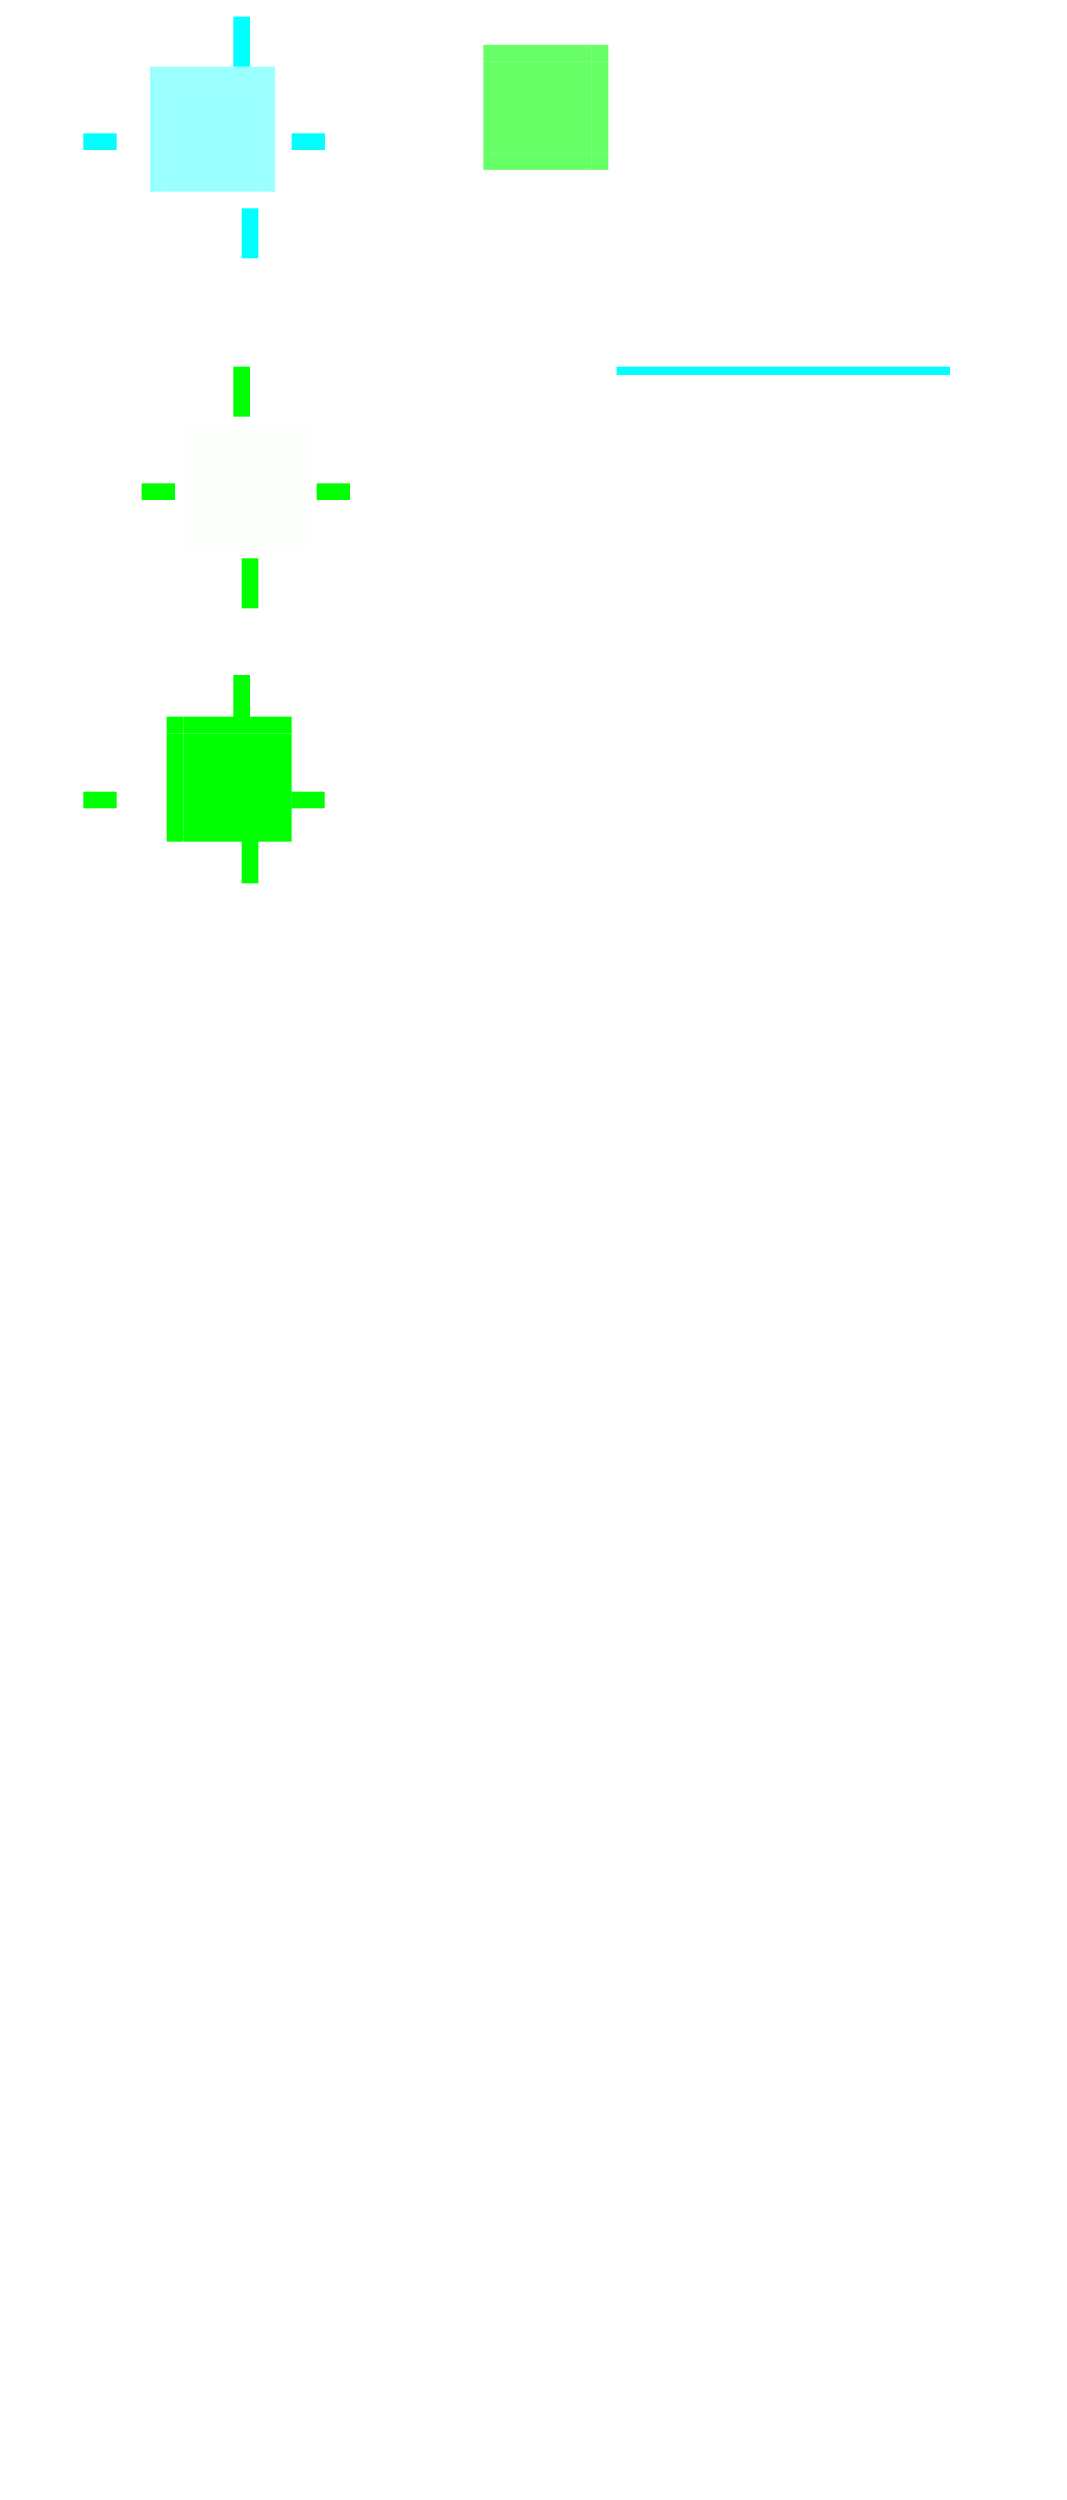
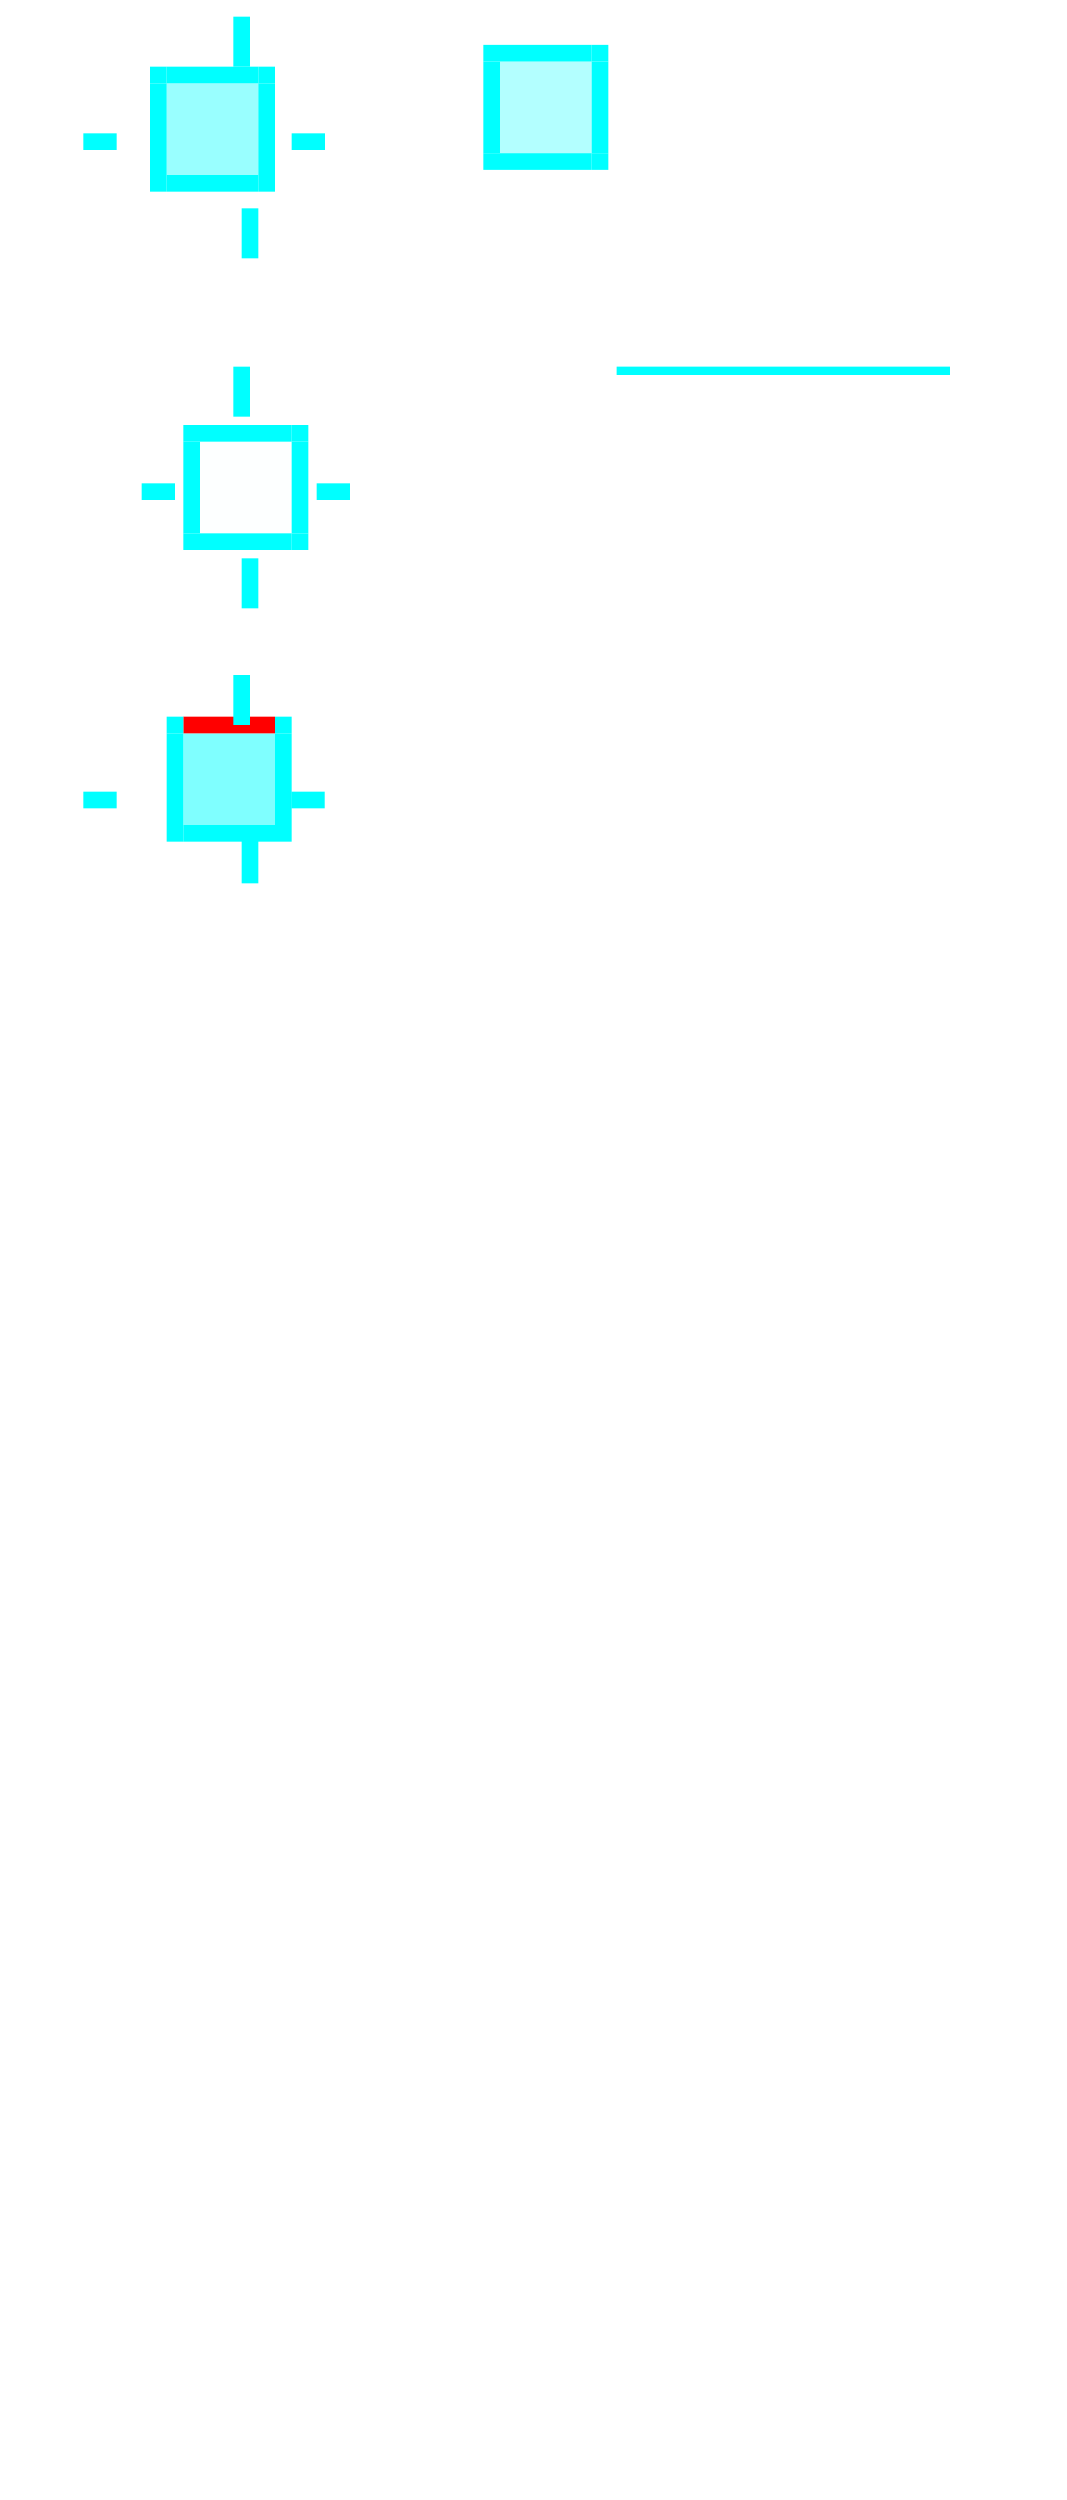
<svg xmlns="http://www.w3.org/2000/svg" id="svg2" width="128" height="300" version="1.0">
  <defs id="defs5">
    <style id="current-color-scheme" type="text/css">      
      .ColorScheme-Text {
        color:#1A1A1A;
      }
      .ColorScheme-Background{
        color:#1A1E24;
      }
      .ColorScheme-Highlight{
        color:#f9f9f9;
      }
      .ColorScheme-ViewBackground {
        color:#444444;
      }
     </style>
  </defs>
-   <rect ry="2.077" rx="0" y="-10" x="-10" height="2.077" width="2.033" id="hint-tile-center" style="fill:#00ff00;fill-opacity:1;fill-rule:nonzero;stroke:none" />
+   <rect ry="2.077" rx="0" y="-10" x="-10" height="2.077" width="2.033" id="hint-tile-center" style="fill:#00ffff;fill-opacity:1;fill-rule:nonzero;stroke:none" />
  <rect style="fill:#00ffff;fill-opacity:1;fill-rule:nonzero;stroke:none" id="pressed-hint-top-margin" width="2" height="6" x="28" y="2" />
  <rect y="25" x="29" height="6" width="2" id="pressed-hint-bottom-margin" style="fill:#00ffff;fill-opacity:1;fill-rule:nonzero;stroke:none" />
  <rect y="16" x="10" height="2" width="4" id="pressed-hint-left-margin" style="fill:#00ffff;fill-opacity:1;fill-rule:nonzero;stroke:none" />
  <rect style="fill:#00ffff;fill-opacity:1;fill-rule:nonzero;stroke:none" id="pressed-hint-right-margin" width="4" height="2" x="35" y="16" />
-   <rect style="fill:#00ff00;fill-opacity:1;fill-rule:nonzero;stroke:none" id="normal-hint-left-margin" width="4" height="2" x="17" y="58" />
-   <rect y="44" x="28" height="6" width="2" id="normal-hint-top-margin" style="fill:#00ff00;fill-opacity:1;fill-rule:nonzero;stroke:none" />
-   <rect style="fill:#00ff00;fill-opacity:1;fill-rule:nonzero;stroke:none" id="normal-hint-bottom-margin" width="2" height="6" x="29" y="67" />
-   <rect y="58" x="38" height="2" width="4" id="normal-hint-right-margin" style="fill:#00ff00;fill-opacity:1;fill-rule:nonzero;stroke:none" />
+   <rect style="fill:#00ffff;fill-opacity:1;fill-rule:nonzero;stroke:none;opacity:1" id="normal-hint-left-margin" width="4" height="2" x="17" y="58" />
+   <rect y="44" x="28" height="6" width="2" id="normal-hint-top-margin" style="fill:#00ffff;fill-opacity:1;fill-rule:nonzero;stroke:none;opacity:1" />
+   <rect style="fill:#00ffff;fill-opacity:1;fill-rule:nonzero;stroke:none;opacity:1" id="normal-hint-bottom-margin" width="2" height="6" x="29" y="67" />
+   <rect y="58" x="38" height="2" width="4" id="normal-hint-right-margin" style="fill:#00ffff;fill-opacity:1;fill-rule:nonzero;stroke:none;opacity:1" />
  <g id="separator" style="opacity:1;fill:#00ffff" transform="translate(11,-4)">
    <rect class="ColorScheme-ViewBackground" transform="scale(1,-1)" y="-49" x="63" height="1" width="40" id="rect4052" style="opacity:1;fill:#00ffff;fill-opacity:1;stroke:none" />
    <rect style="opacity:0.15;fill:#00ffff;fill-opacity:1;stroke:none" id="rect4054" width="40" height="1" x="63" y="-49" transform="scale(1,-1)" class="ColorScheme-ViewText" />
  </g>
-   <path id="normal-center" d="m 24,53 0,11 11,0 0,-11 -11,0 z" style="opacity:0.01;fill:#00ff00;fill-opacity:1;fill-rule:nonzero;stroke:none" class="ColorScheme-ViewBackground" />
-   <path id="normal-right" d="m 35,53 0,11 2,0 c 6.68e-4,-0.018 0,-0.034 0,-0.053 l 0,-10.894 c 0,-0.018 6.68e-4,-0.035 0,-0.053 l -2,0 z" style="opacity:0.01;fill:#00ff00;fill-opacity:1;fill-rule:nonzero;stroke:none" class="ColorScheme-ViewBackground" />
-   <path id="normal-top" d="m 24,51 0,2 11,0 0,-2 c -0.004,-6.7e-4 0.004,0 10e-7,0 l -10.988,0 c -0.004,0 -0.008,-6.7e-4 -0.012,0 z" style="opacity:0.01;fill:#00ff00;fill-opacity:1;fill-rule:nonzero;stroke:none" class="ColorScheme-ViewBackground" />
-   <path id="normal-left" d="m 22,53 c -6.7e-4,0.018 0,0.034 0,0.053 l 0,10.894 c 0,0.018 -6.7e-4,0.035 0,0.053 l 2,0 0,-11 -2,0 z" style="opacity:0.01;fill:#00ff00;fill-opacity:1;fill-rule:nonzero;stroke:none" class="ColorScheme-ViewBackground" />
-   <path id="normal-bottom" d="m 24,64 0,2 11,0 0,-2 z" style="opacity:0.01;fill:#00ff00;fill-opacity:1;fill-rule:nonzero;stroke:none" class="ColorScheme-ViewBackground" />
-   <path style="opacity:0.01;fill:#00ff00;fill-opacity:1;fill-rule:nonzero;stroke:none" d="m 22,51 0,2 2,0 0,-2 c -7.46e-4,-6.7e-4 7.63e-4,0 0,0 l -1.998,0 c -7.28e-4,0 -0.002,-6.7e-4 -0.002,0 z" id="normal-topleft" class="ColorScheme-ViewBackground" />
-   <path style="opacity:0.01;fill:#00ff00;fill-opacity:1;fill-rule:nonzero;stroke:none" d="m 35,51.001 0,2 2,0 0,-2 c -7.46e-4,-6.7e-4 7.63e-4,0 0,0 l -1.998,0 c -7.28e-4,0 -0.002,-6.7e-4 -0.002,0 z" id="normal-topright" class="ColorScheme-ViewBackground" />
-   <path id="normal-bottomright" d="m 35,64 0,2 2,0 0,-2 c -7.46e-4,-6.7e-4 7.63e-4,0 0,0 l -1.998,0 c -7.28e-4,0 -0.002,-6.7e-4 -0.002,0 z" style="opacity:0.01;fill:#00ff00;fill-opacity:1;fill-rule:nonzero;stroke:none" class="ColorScheme-ViewBackground" />
-   <path style="opacity:0.01;fill:#00ff00;fill-opacity:1;fill-rule:nonzero;stroke:none" d="m 22,64 0,2 2,0 0,-2 c -7.46e-4,-6.7e-4 7.63e-4,0 0,0 l -1.998,0 c -7.28e-4,0 -0.002,-6.7e-4 -0.002,0 z" id="normal-bottomleft" class="ColorScheme-ViewBackground" />
+   <path id="normal-center" d="m 24,53 0,11 11,0 0,-11 -11,0 z" style="opacity:0.01;fill:#00ffff;fill-opacity:1;fill-rule:nonzero;stroke:none" class="ColorScheme-ViewBackground" />
+   <path id="normal-right" d="m 35,53 0,11 2,0 c 6.68e-4,-0.018 0,-0.034 0,-0.053 l 0,-10.894 c 0,-0.018 6.68e-4,-0.035 0,-0.053 l -2,0 z" style="opacity:1;fill:#00ffff;fill-opacity:1;fill-rule:nonzero;stroke:none" class="ColorScheme-ViewBackground" />
+   <path id="normal-top" d="m 24,51 0,2 11,0 0,-2 c -0.004,-6.7e-4 0.004,0 10e-7,0 l -10.988,0 c -0.004,0 -0.008,-6.7e-4 -0.012,0 z" style="opacity:1;fill:#00ffff;fill-opacity:1;fill-rule:nonzero;stroke:none" class="ColorScheme-ViewBackground" />
+   <path id="normal-left" d="m 22,53 c -6.7e-4,0.018 0,0.034 0,0.053 l 0,10.894 c 0,0.018 -6.7e-4,0.035 0,0.053 l 2,0 0,-11 -2,0 z" style="opacity:1;fill:#00ffff;fill-opacity:1;fill-rule:nonzero;stroke:none" class="ColorScheme-ViewBackground" />
+   <path id="normal-bottom" d="m 24,64 0,2 11,0 0,-2 z" style="opacity:1;fill:#00ffff;fill-opacity:1;fill-rule:nonzero;stroke:none" class="ColorScheme-ViewBackground" />
+   <path style="opacity:1;fill:#00ffff;fill-opacity:1;fill-rule:nonzero;stroke:none" d="m 22,51 0,2 2,0 0,-2 c -7.46e-4,-6.7e-4 7.63e-4,0 0,0 l -1.998,0 c -7.28e-4,0 -0.002,-6.7e-4 -0.002,0 z" id="normal-topleft" class="ColorScheme-ViewBackground" />
+   <path style="opacity:1;fill:#00ffff;fill-opacity:1;fill-rule:nonzero;stroke:none" d="m 35,51.001 0,2 2,0 0,-2 c -7.46e-4,-6.7e-4 7.63e-4,0 0,0 l -1.998,0 c -7.28e-4,0 -0.002,-6.7e-4 -0.002,0 z" id="normal-topright" class="ColorScheme-ViewBackground" />
+   <path id="normal-bottomright" d="m 35,64 0,2 2,0 0,-2 c -7.46e-4,-6.7e-4 7.63e-4,0 0,0 l -1.998,0 c -7.28e-4,0 -0.002,-6.7e-4 -0.002,0 z" style="opacity:1;fill:#00ffff;fill-opacity:1;fill-rule:nonzero;stroke:none" class="ColorScheme-ViewBackground" />
+   <path style="opacity:1;fill:#00ffff;fill-opacity:1;fill-rule:nonzero;stroke:none" d="m 22,64 0,2 2,0 0,-2 c -7.46e-4,-6.7e-4 7.63e-4,0 0,0 l -1.998,0 c -7.28e-4,0 -0.002,-6.7e-4 -0.002,0 z" id="normal-bottomleft" class="ColorScheme-ViewBackground" />
  <path id="pressed-center" d="m 20,10 0,11 11,0 0,-11 -11,0 z" style="opacity:0.4;fill:#00ffff;fill-opacity:1;fill-rule:nonzero;stroke:none" class="ColorScheme-Highlight" />
-   <path id="pressed-right" d="m 31,10 0,11 2,0 c 6.68e-4,-0.018 0,-0.034 0,-0.053 l 0,-10.894 c 0,-0.018 6.68e-4,-0.035 0,-0.053 l -2,0 z" style="opacity:0.4;fill:#00ffff;fill-opacity:1;fill-rule:nonzero;stroke:none" class="ColorScheme-Highlight" />
-   <path id="pressed-top" d="m 20,8 0,2 11,0 0,-2 c -0.004,-6.7e-4 0.004,0 3.01e-4,0 l -10.988,0 c -0.004,0 -0.008,-6.7e-4 -0.012,0 z" style="opacity:0.4;fill:#00ffff;fill-opacity:1;fill-rule:nonzero;stroke:none" class="ColorScheme-Highlight" />
-   <path id="pressed-left" d="m 18,10 c -6.7e-4,0.018 0,0.034 0,0.053 l 0,10.894 c 0,0.018 -6.7e-4,0.035 0,0.053 l 2,0 L 20,10 18,10 z" style="opacity:0.4;fill:#00ffff;fill-opacity:1;fill-rule:nonzero;stroke:none" class="ColorScheme-Highlight" />
-   <path id="pressed-bottom" d="m 20,21 0,2 11,0 0,-2 -11,0 z" style="opacity:0.4;fill:#00ffff;fill-opacity:1;fill-rule:nonzero" class="ColorScheme-Highlight" />
-   <path style="opacity:0.4;fill:#00ffff;fill-opacity:1;fill-rule:nonzero;stroke:none" d="m 18,8 0,2 2,0 0,-2 c -7.45e-4,-6.7e-4 8.18e-4,0 5.5e-5,0 l -1.998,0 c -7.27e-4,0 -0.002,-6.7e-4 -0.002,0 z" id="pressed-topleft" class="ColorScheme-Highlight" />
-   <path id="pressed-topright" d="m 31,8 0,2 2,0 0,-2 c -7.45e-4,-6.7e-4 8.18e-4,0 5.5e-5,0 l -1.998,0 c -7.27e-4,0 -0.002,-6.7e-4 -0.002,0 z" style="opacity:0.4;fill:#00ffff;fill-opacity:1;fill-rule:nonzero;stroke:none" class="ColorScheme-Highlight" />
-   <path style="opacity:0.4;fill:#00ffff;fill-opacity:1;fill-rule:nonzero;stroke:none" d="m 31,21 0,2 2,0 0,-2 c -7.45e-4,-6.7e-4 8.18e-4,0 5.5e-5,0 l -1.998,0 c -7.27e-4,0 -0.002,-6.7e-4 -0.002,0 z" id="pressed-bottomright" class="ColorScheme-Highlight" />
-   <path id="pressed-bottomleft" d="m 18,21 0,2 2,0 0,-2 c -7.45e-4,-6.7e-4 8.18e-4,0 5.5e-5,0 l -1.998,0 c -7.27e-4,0 -0.002,-6.7e-4 -0.002,0 z" style="opacity:0.4;fill:#00ffff;fill-opacity:1;fill-rule:nonzero;stroke:none" class="ColorScheme-Highlight" />
-   <path id="section-center" d="m 22,88 0,11 11,0 0,-11 -11,0 z" style="opacity:1;fill:#00ff00;fill-opacity:1;fill-rule:nonzero;stroke:none" class="ColorScheme-ViewBackground" />
-   <path id="section-right" d="m 33,88 0,11 2,0 c 6.68e-4,-0.018 0,-0.034 0,-0.053 l 0,-10.894 c 0,-0.018 6.68e-4,-0.035 0,-0.053 l -2,0 z" style="opacity:1;fill:#00ff00;fill-opacity:1;fill-rule:nonzero;stroke:none" class="ColorScheme-ViewBackground" />
-   <path id="section-top" d="m 22,86 0,2 11,0 0,-2 c -0.004,-6.7e-4 0.004,0 10e-7,0 l -10.988,0 c -0.004,0 -0.008,-6.7e-4 -0.012,0 z" style="opacity:1;fill:#00ff00;fill-opacity:1;fill-rule:nonzero;stroke:none" class="ColorScheme-ViewBackground" />
-   <path id="section-left" d="m 20,88 c -6.7e-4,0.018 0,0.034 0,0.053 l 0,10.894 c 0,0.018 -6.7e-4,0.035 0,0.053 l 2,0 0,-11 -2,0 z" style="opacity:1;fill:#00ff00;fill-opacity:1;fill-rule:nonzero;stroke:none" class="ColorScheme-ViewBackground" />
-   <path id="section-bottom" d="m 22,99 0,2 11,0 0,-2 z" style="opacity:1;fill:#00ff00;fill-opacity:1;fill-rule:nonzero;stroke:none" class="ColorScheme-ViewBackground" />
-   <path style="opacity:1;fill:#00ff00;fill-opacity:1;fill-rule:nonzero;stroke:none" d="m 20,86 0,2 2,0 0,-2 c -7.46e-4,-6.7e-4 7.63e-4,0 0,0 l -1.998,0 c -7.28e-4,0 -0.002,-6.7e-4 -0.002,0 z" id="section-topleft" class="ColorScheme-ViewBackground" />
-   <path style="opacity:1;fill:#00ff00;fill-opacity:1;fill-rule:nonzero;stroke:none" d="m 33,86 0,2 2,0 0,-2 c -7.46e-4,-6.7e-4 7.63e-4,0 0,0 l -1.998,0 c -7.28e-4,0 -0.002,-6.7e-4 -0.002,0 z" id="section-topright" class="ColorScheme-ViewBackground" />
-   <path id="section-bottomright" d="m 33,99 0,2 2,0 0,-2 c -7.46e-4,-6.7e-4 7.63e-4,0 0,0 l -1.998,0 c -7.28e-4,0 -0.002,-6.7e-4 -0.002,0 z" style="opacity:1;fill:#00ff00;fill-opacity:1;fill-rule:nonzero;stroke:none" class="ColorScheme-ViewBackground" />
-   <path style="opacity:1;fill:#00ff00;fill-opacity:1;fill-rule:nonzero;stroke:none" d="m 20,99 0,2 2,0 0,-2 c -7.46e-4,-6.7e-4 7.63e-4,0 0,0 l -1.998,0 c -7.28e-4,0 -0.002,-6.7e-4 -0.002,0 z" id="section-bottomleft" class="ColorScheme-ViewBackground" />
-   <rect style="fill:#00ff00;fill-opacity:1;fill-rule:nonzero;stroke:none" id="section-hint-top-margin" width="2" height="6" x="28" y="81" />
-   <rect y="95" x="10" height="2" width="4" id="section-hint-left-margin" style="fill:#00ff00;fill-opacity:1;fill-rule:nonzero;stroke:none" />
-   <rect style="fill:#00ff00;fill-opacity:1;fill-rule:nonzero;stroke:none" id="section-hint-right-margin" width="4" height="2" x="34.965" y="95" />
-   <rect y="100" x="29" height="6" width="2" id="section-hint-bottom-margin" style="fill:#00ff00;fill-opacity:1;fill-rule:nonzero;stroke:none" />
-   <path id="hover-center" d="m 60,7.384 0,11 11,0 0,-11 -11,0 z" style="opacity:0.6;fill:#00ff00;fill-opacity:1;fill-rule:nonzero;stroke:none" class="ColorScheme-Highlight" />
-   <path id="hover-right" d="m 71,7.384 0,11 2,0 c 6.68e-4,-0.018 0,-0.034 0,-0.053 l 0,-10.894 c 0,-0.018 6.68e-4,-0.035 0,-0.053 l -2,0 z" style="opacity:0.6;fill:#00ff00;fill-opacity:1;fill-rule:nonzero;stroke:none" class="ColorScheme-Highlight" />
-   <path id="hover-top" d="m 60,5.384 0,2 11,0 0,-2 c -0.004,-6.7e-4 0.004,0 3.01e-4,0 l -10.988,0 c -0.004,0 -0.008,-6.7e-4 -0.012,0 z" style="opacity:0.6;fill:#00ff00;fill-opacity:1;fill-rule:nonzero;stroke:none" class="ColorScheme-Highlight" />
-   <path id="hover-left" d="m 58,7.384 c -6.7e-4,0.018 0,0.034 0,0.053 l 0,10.894 c 0,0.018 -6.7e-4,0.035 0,0.053 l 2,0 0,-11 -2,0 z" style="opacity:0.6;fill:#00ff00;fill-opacity:1;fill-rule:nonzero;stroke:none" class="ColorScheme-Highlight" />
-   <path id="hover-bottom" d="m 60,18.384 0,2 11,0 0,-2 -11,0 z" style="opacity:0.6;fill:#00ff00;fill-opacity:1;fill-rule:nonzero" class="ColorScheme-Highlight" />
-   <path style="opacity:0.6;fill:#00ff00;fill-opacity:1;fill-rule:nonzero;stroke:none" d="m 58,5.384 0,2 2,0 0,-2 c -7.45e-4,-6.7e-4 8.18e-4,0 5.5e-5,0 l -1.998,0 c -7.27e-4,0 -0.002,-6.7e-4 -0.002,0 z" id="hover-topleft" class="ColorScheme-Highlight" />
-   <path id="hover-topright" d="m 71,5.384 0,2 2,0 0,-2 c -7.45e-4,-6.7e-4 8.18e-4,0 5.5e-5,0 l -1.998,0 c -7.27e-4,0 -0.002,-6.7e-4 -0.002,0 z" style="opacity:0.6;fill:#00ff00;fill-opacity:1;fill-rule:nonzero;stroke:none" class="ColorScheme-Highlight" />
-   <path style="opacity:0.6;fill:#00ff00;fill-opacity:1;fill-rule:nonzero;stroke:none" d="m 71,18.384 0,2 2,0 0,-2 c -7.45e-4,-6.7e-4 8.18e-4,0 5.5e-5,0 l -1.998,0 c -7.27e-4,0 -0.002,-6.7e-4 -0.002,0 z" id="hover-bottomright" class="ColorScheme-Highlight" />
-   <path id="hover-bottomleft" d="m 58,18.384 0,2 2,0 0,-2 c -7.45e-4,-6.7e-4 8.18e-4,0 5.5e-5,0 l -1.998,0 c -7.27e-4,0 -0.002,-6.7e-4 -0.002,0 z" style="opacity:0.6;fill:#00ff00;fill-opacity:1;fill-rule:nonzero;stroke:none" class="ColorScheme-Highlight" />
+   <path id="pressed-right" d="m 31,10 0,11 2,0 c 6.68e-4,-0.018 0,-0.034 0,-0.053 l 0,-10.894 c 0,-0.018 6.68e-4,-0.035 0,-0.053 l -2,0 z" style="opacity:1;fill:#00ffff;fill-opacity:1;fill-rule:nonzero;stroke:none" class="ColorScheme-Highlight" />
+   <path id="pressed-top" d="m 20,8 0,2 11,0 0,-2 c -0.004,-6.7e-4 0.004,0 3.01e-4,0 l -10.988,0 c -0.004,0 -0.008,-6.7e-4 -0.012,0 z" style="opacity:1;fill:#00ffff;fill-opacity:1;fill-rule:nonzero;stroke:none" class="ColorScheme-Highlight" />
+   <path id="pressed-left" d="m 18,10 c -6.7e-4,0.018 0,0.034 0,0.053 l 0,10.894 c 0,0.018 -6.7e-4,0.035 0,0.053 l 2,0 L 20,10 18,10 z" style="opacity:1;fill:#00ffff;fill-opacity:1;fill-rule:nonzero;stroke:none" class="ColorScheme-Highlight" />
+   <path id="pressed-bottom" d="m 20,21 0,2 11,0 0,-2 -11,0 z" style="opacity:1;fill:#00ffff;fill-opacity:1;fill-rule:nonzero" class="ColorScheme-Highlight" />
+   <path style="opacity:1;fill:#00ffff;fill-opacity:1;fill-rule:nonzero;stroke:none" d="m 18,8 0,2 2,0 0,-2 c -7.45e-4,-6.7e-4 8.18e-4,0 5.5e-5,0 l -1.998,0 c -7.27e-4,0 -0.002,-6.7e-4 -0.002,0 z" id="pressed-topleft" class="ColorScheme-Highlight" />
+   <path id="pressed-topright" d="m 31,8 0,2 2,0 0,-2 c -7.45e-4,-6.7e-4 8.18e-4,0 5.5e-5,0 l -1.998,0 c -7.27e-4,0 -0.002,-6.7e-4 -0.002,0 z" style="opacity:1;fill:#00ffff;fill-opacity:1;fill-rule:nonzero;stroke:none" class="ColorScheme-Highlight" />
+   <path style="opacity:1;fill:#00ffff;fill-opacity:1;fill-rule:nonzero;stroke:none" d="m 31,21 0,2 2,0 0,-2 c -7.45e-4,-6.7e-4 8.18e-4,0 5.5e-5,0 l -1.998,0 c -7.27e-4,0 -0.002,-6.7e-4 -0.002,0 z" id="pressed-bottomright" class="ColorScheme-Highlight" />
+   <path id="pressed-bottomleft" d="m 18,21 0,2 2,0 0,-2 c -7.45e-4,-6.7e-4 8.18e-4,0 5.5e-5,0 l -1.998,0 c -7.27e-4,0 -0.002,-6.7e-4 -0.002,0 z" style="opacity:1;fill:#00ffff;fill-opacity:1;fill-rule:nonzero;stroke:none" class="ColorScheme-Highlight" />
+   <path id="section-center" d="m 22,88 0,11 11,0 0,-11 -11,0 z" style="opacity:0.5;fill:#00ffff;fill-opacity:1;fill-rule:nonzero;stroke:none" class="ColorScheme-ViewBackground" />
+   <path id="section-right" d="m 33,88 0,11 2,0 c 6.68e-4,-0.018 0,-0.034 0,-0.053 l 0,-10.894 c 0,-0.018 6.68e-4,-0.035 0,-0.053 l -2,0 z" style="opacity:1;fill:#00ffff;fill-opacity:1;fill-rule:nonzero;stroke:none" class="ColorScheme-ViewBackground" />
+   <path id="section-top" d="m 22,86 0,2 11,0 0,-2 c -0.004,-6.7e-4 0.004,0 10e-7,0 l -10.988,0 c -0.004,0 -0.008,-6.7e-4 -0.012,0 z" style="opacity:1;fill:#ff0000;fill-opacity:1;fill-rule:nonzero;stroke:none" class="ColorScheme-ViewBackground" />
+   <path id="section-left" d="m 20,88 c -6.7e-4,0.018 0,0.034 0,0.053 l 0,10.894 c 0,0.018 -6.7e-4,0.035 0,0.053 l 2,0 0,-11 -2,0 z" style="opacity:1;fill:#00ffff;fill-opacity:1;fill-rule:nonzero;stroke:none" class="ColorScheme-ViewBackground" />
+   <path id="section-bottom" d="m 22,99 0,2 11,0 0,-2 z" style="opacity:1;fill:#00ffff;fill-opacity:1;fill-rule:nonzero;stroke:none" class="ColorScheme-ViewBackground" />
+   <path style="opacity:1;fill:#00ffff;fill-opacity:1;fill-rule:nonzero;stroke:none" d="m 20,86 0,2 2,0 0,-2 c -7.46e-4,-6.7e-4 7.63e-4,0 0,0 l -1.998,0 c -7.28e-4,0 -0.002,-6.7e-4 -0.002,0 z" id="section-topleft" class="ColorScheme-ViewBackground" />
+   <path style="opacity:1;fill:#00ffff;fill-opacity:1;fill-rule:nonzero;stroke:none" d="m 33,86 0,2 2,0 0,-2 c -7.46e-4,-6.7e-4 7.63e-4,0 0,0 l -1.998,0 c -7.28e-4,0 -0.002,-6.7e-4 -0.002,0 z" id="section-topright" class="ColorScheme-ViewBackground" />
+   <path id="section-bottomright" d="m 33,99 0,2 2,0 0,-2 c -7.46e-4,-6.7e-4 7.63e-4,0 0,0 l -1.998,0 c -7.28e-4,0 -0.002,-6.7e-4 -0.002,0 z" style="opacity:1;fill:#00ffff;fill-opacity:1;fill-rule:nonzero;stroke:none" class="ColorScheme-ViewBackground" />
+   <path style="opacity:1;fill:#00ffff;fill-opacity:1;fill-rule:nonzero;stroke:none" d="m 20,99 0,2 2,0 0,-2 c -7.46e-4,-6.7e-4 7.63e-4,0 0,0 l -1.998,0 c -7.28e-4,0 -0.002,-6.7e-4 -0.002,0 z" id="section-bottomleft" class="ColorScheme-ViewBackground" />
+   <rect style="fill:#00ffff;fill-opacity:1;fill-rule:nonzero;stroke:none;opacity:1" id="section-hint-top-margin" width="2" height="6" x="28" y="81" />
+   <rect y="95" x="10" height="2" width="4" id="section-hint-left-margin" style="fill:#00ffff;fill-opacity:1;fill-rule:nonzero;stroke:none;opacity:1" />
+   <rect style="fill:#00ffff;fill-opacity:1;fill-rule:nonzero;stroke:none;opacity:1" id="section-hint-right-margin" width="4" height="2" x="34.965" y="95" />
+   <rect y="100" x="29" height="6" width="2" id="section-hint-bottom-margin" style="fill:#00ffff;fill-opacity:1;fill-rule:nonzero;stroke:none;opacity:1" />
+   <path id="hover-center" d="m 60,7.384 0,11 11,0 0,-11 -11,0 z" style="opacity:0.3;fill:#00ffff;fill-opacity:1;fill-rule:nonzero;stroke:none" class="ColorScheme-Highlight" />
+   <path id="hover-right" d="m 71,7.384 0,11 2,0 c 6.68e-4,-0.018 0,-0.034 0,-0.053 l 0,-10.894 c 0,-0.018 6.68e-4,-0.035 0,-0.053 l -2,0 z" style="opacity:1;fill:#00ffff;fill-opacity:1;fill-rule:nonzero;stroke:none" class="ColorScheme-Highlight" />
+   <path id="hover-top" d="m 60,5.384 0,2 11,0 0,-2 c -0.004,-6.7e-4 0.004,0 3.01e-4,0 l -10.988,0 c -0.004,0 -0.008,-6.7e-4 -0.012,0 z" style="opacity:1;fill:#00ffff;fill-opacity:1;fill-rule:nonzero;stroke:none" class="ColorScheme-Highlight" />
+   <path id="hover-left" d="m 58,7.384 c -6.7e-4,0.018 0,0.034 0,0.053 l 0,10.894 c 0,0.018 -6.7e-4,0.035 0,0.053 l 2,0 0,-11 -2,0 z" style="opacity:1;fill:#00ffff;fill-opacity:1;fill-rule:nonzero;stroke:none" class="ColorScheme-Highlight" />
+   <path id="hover-bottom" d="m 60,18.384 0,2 11,0 0,-2 -11,0 z" style="opacity:1;fill:#00ffff;fill-opacity:1;fill-rule:nonzero" class="ColorScheme-Highlight" />
+   <path style="opacity:1;fill:#00ffff;fill-opacity:1;fill-rule:nonzero;stroke:none" d="m 58,5.384 0,2 2,0 0,-2 c -7.45e-4,-6.7e-4 8.18e-4,0 5.5e-5,0 l -1.998,0 c -7.27e-4,0 -0.002,-6.7e-4 -0.002,0 z" id="hover-topleft" class="ColorScheme-Highlight" />
+   <path id="hover-topright" d="m 71,5.384 0,2 2,0 0,-2 c -7.45e-4,-6.7e-4 8.18e-4,0 5.5e-5,0 l -1.998,0 c -7.27e-4,0 -0.002,-6.7e-4 -0.002,0 z" style="opacity:1;fill:#00ffff;fill-opacity:1;fill-rule:nonzero;stroke:none" class="ColorScheme-Highlight" />
+   <path style="opacity:1;fill:#00ffff;fill-opacity:1;fill-rule:nonzero;stroke:none" d="m 71,18.384 0,2 2,0 0,-2 c -7.45e-4,-6.7e-4 8.18e-4,0 5.5e-5,0 l -1.998,0 c -7.27e-4,0 -0.002,-6.7e-4 -0.002,0 z" id="hover-bottomright" class="ColorScheme-Highlight" />
+   <path id="hover-bottomleft" d="m 58,18.384 0,2 2,0 0,-2 c -7.45e-4,-6.7e-4 8.18e-4,0 5.5e-5,0 l -1.998,0 c -7.27e-4,0 -0.002,-6.7e-4 -0.002,0 z" style="opacity:1;fill:#00ffff;fill-opacity:1;fill-rule:nonzero;stroke:none" class="ColorScheme-Highlight" />
</svg>
